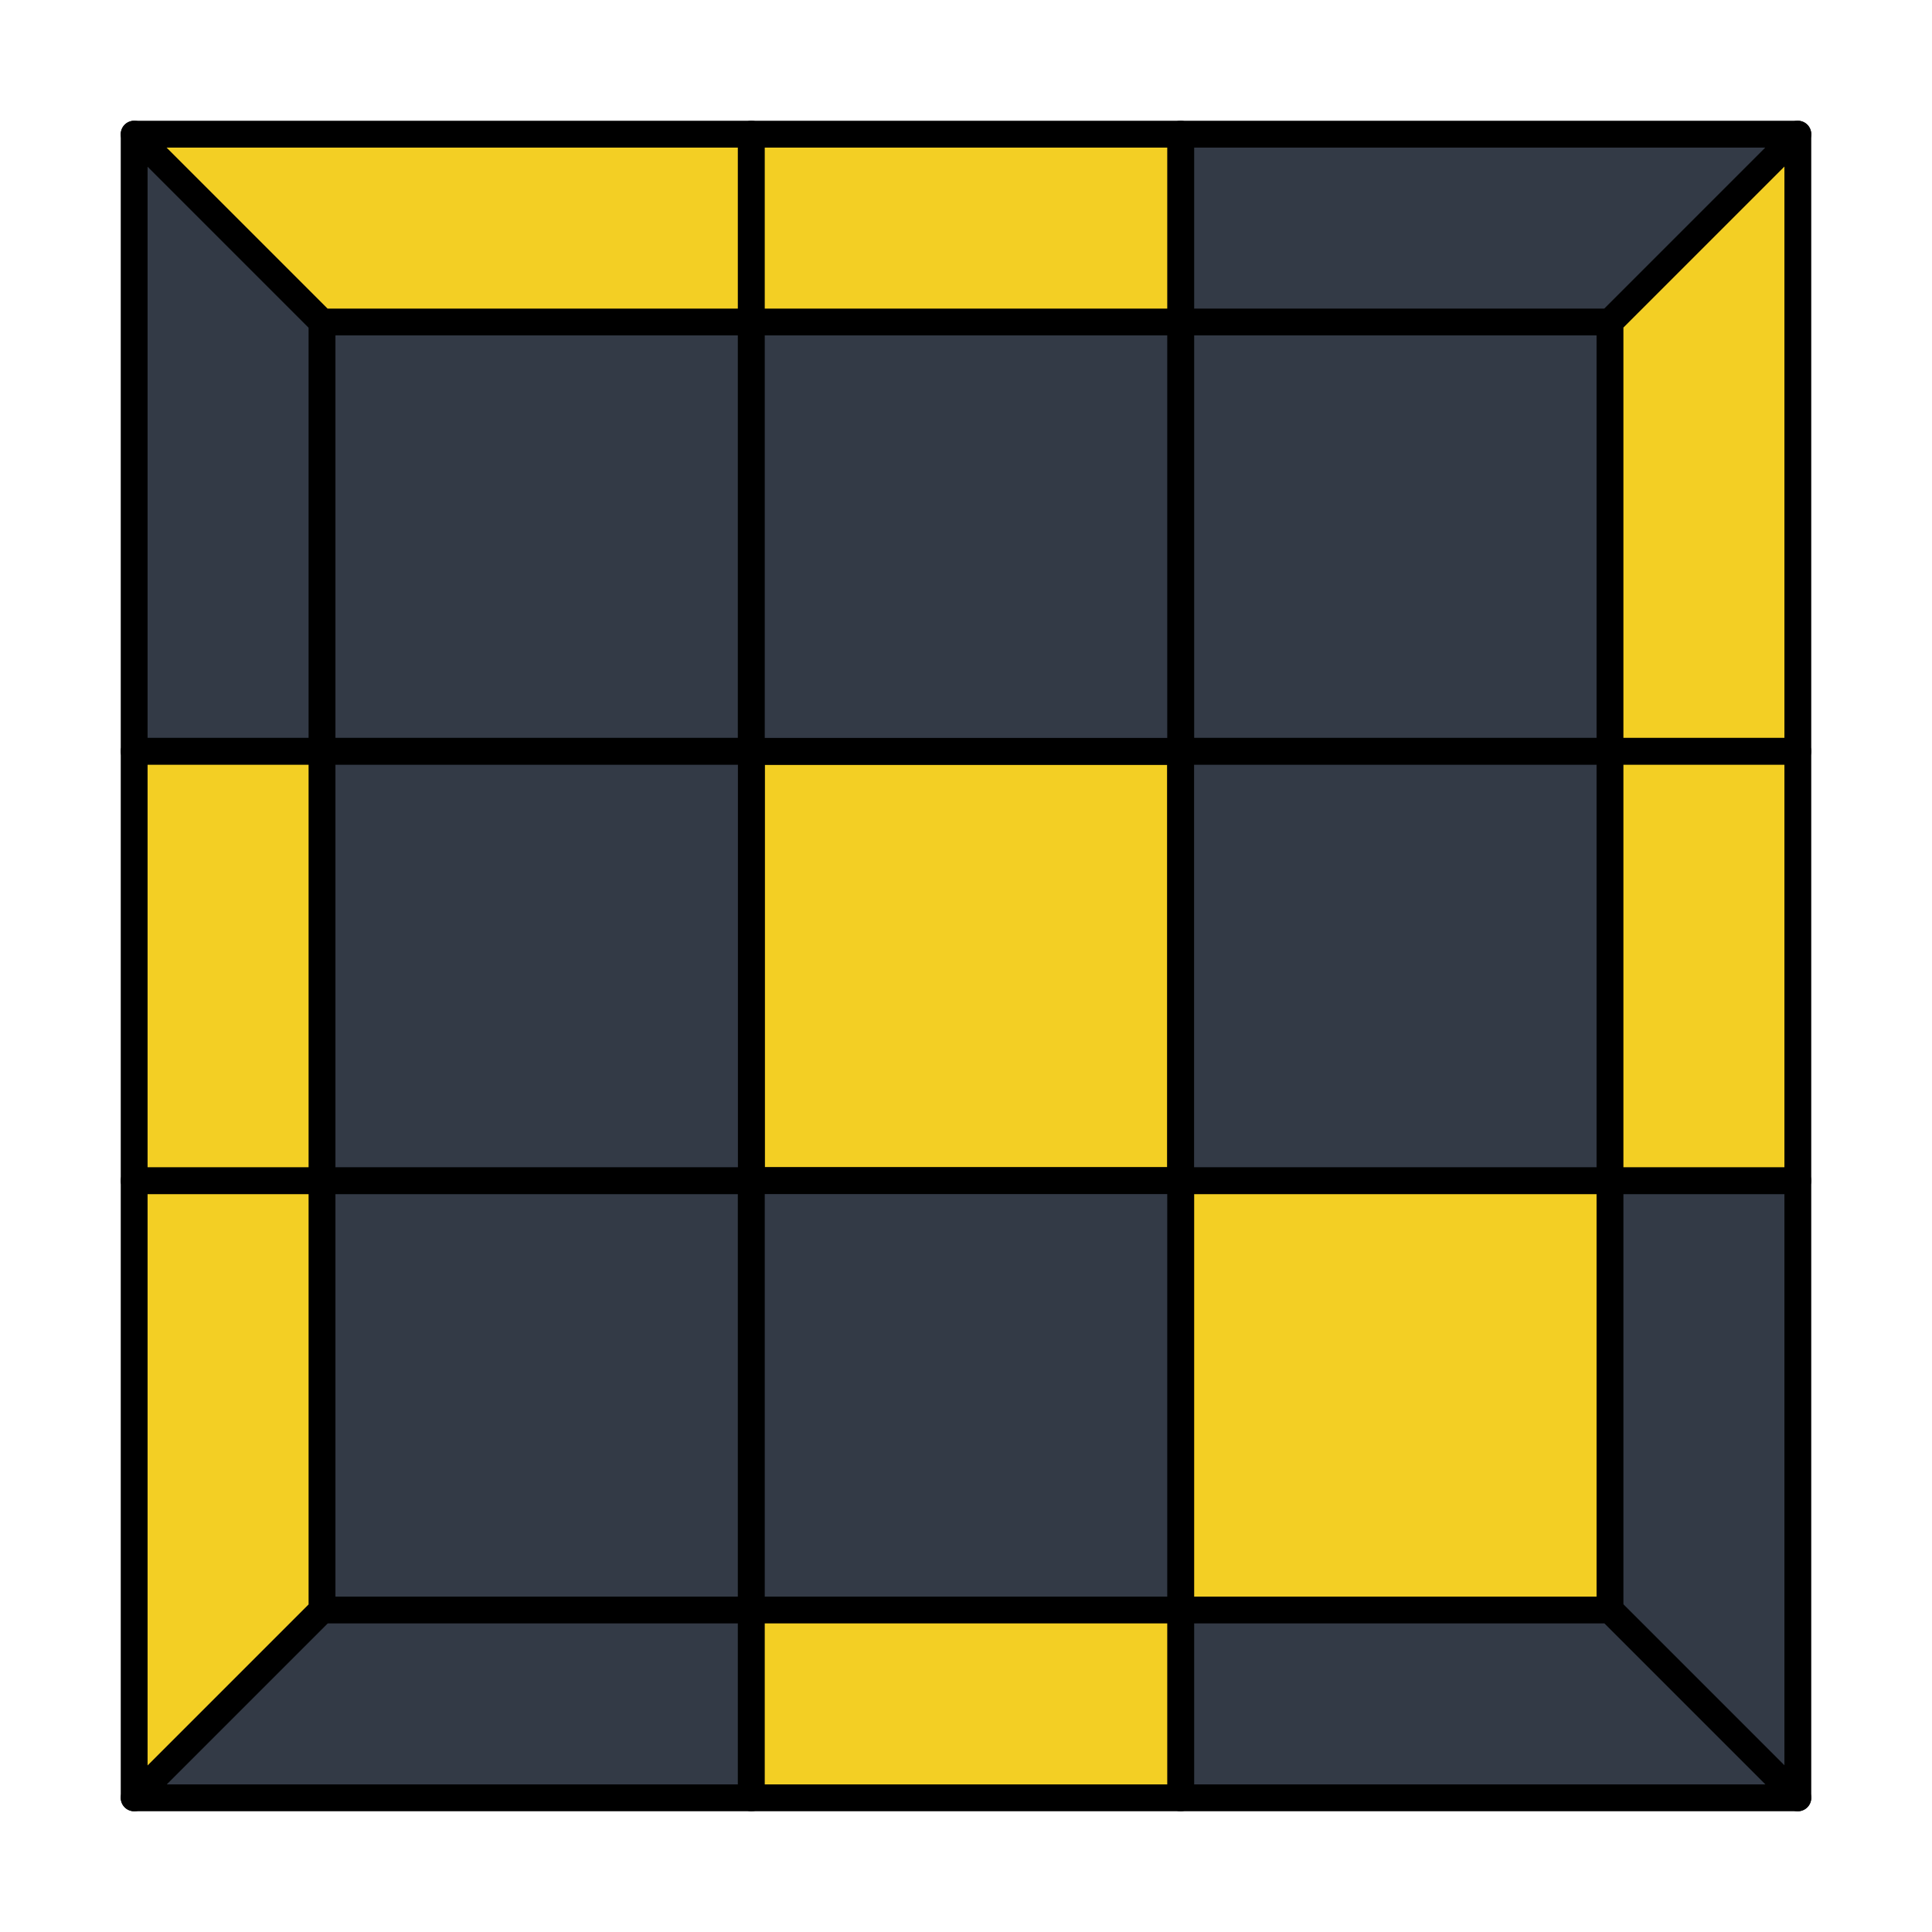
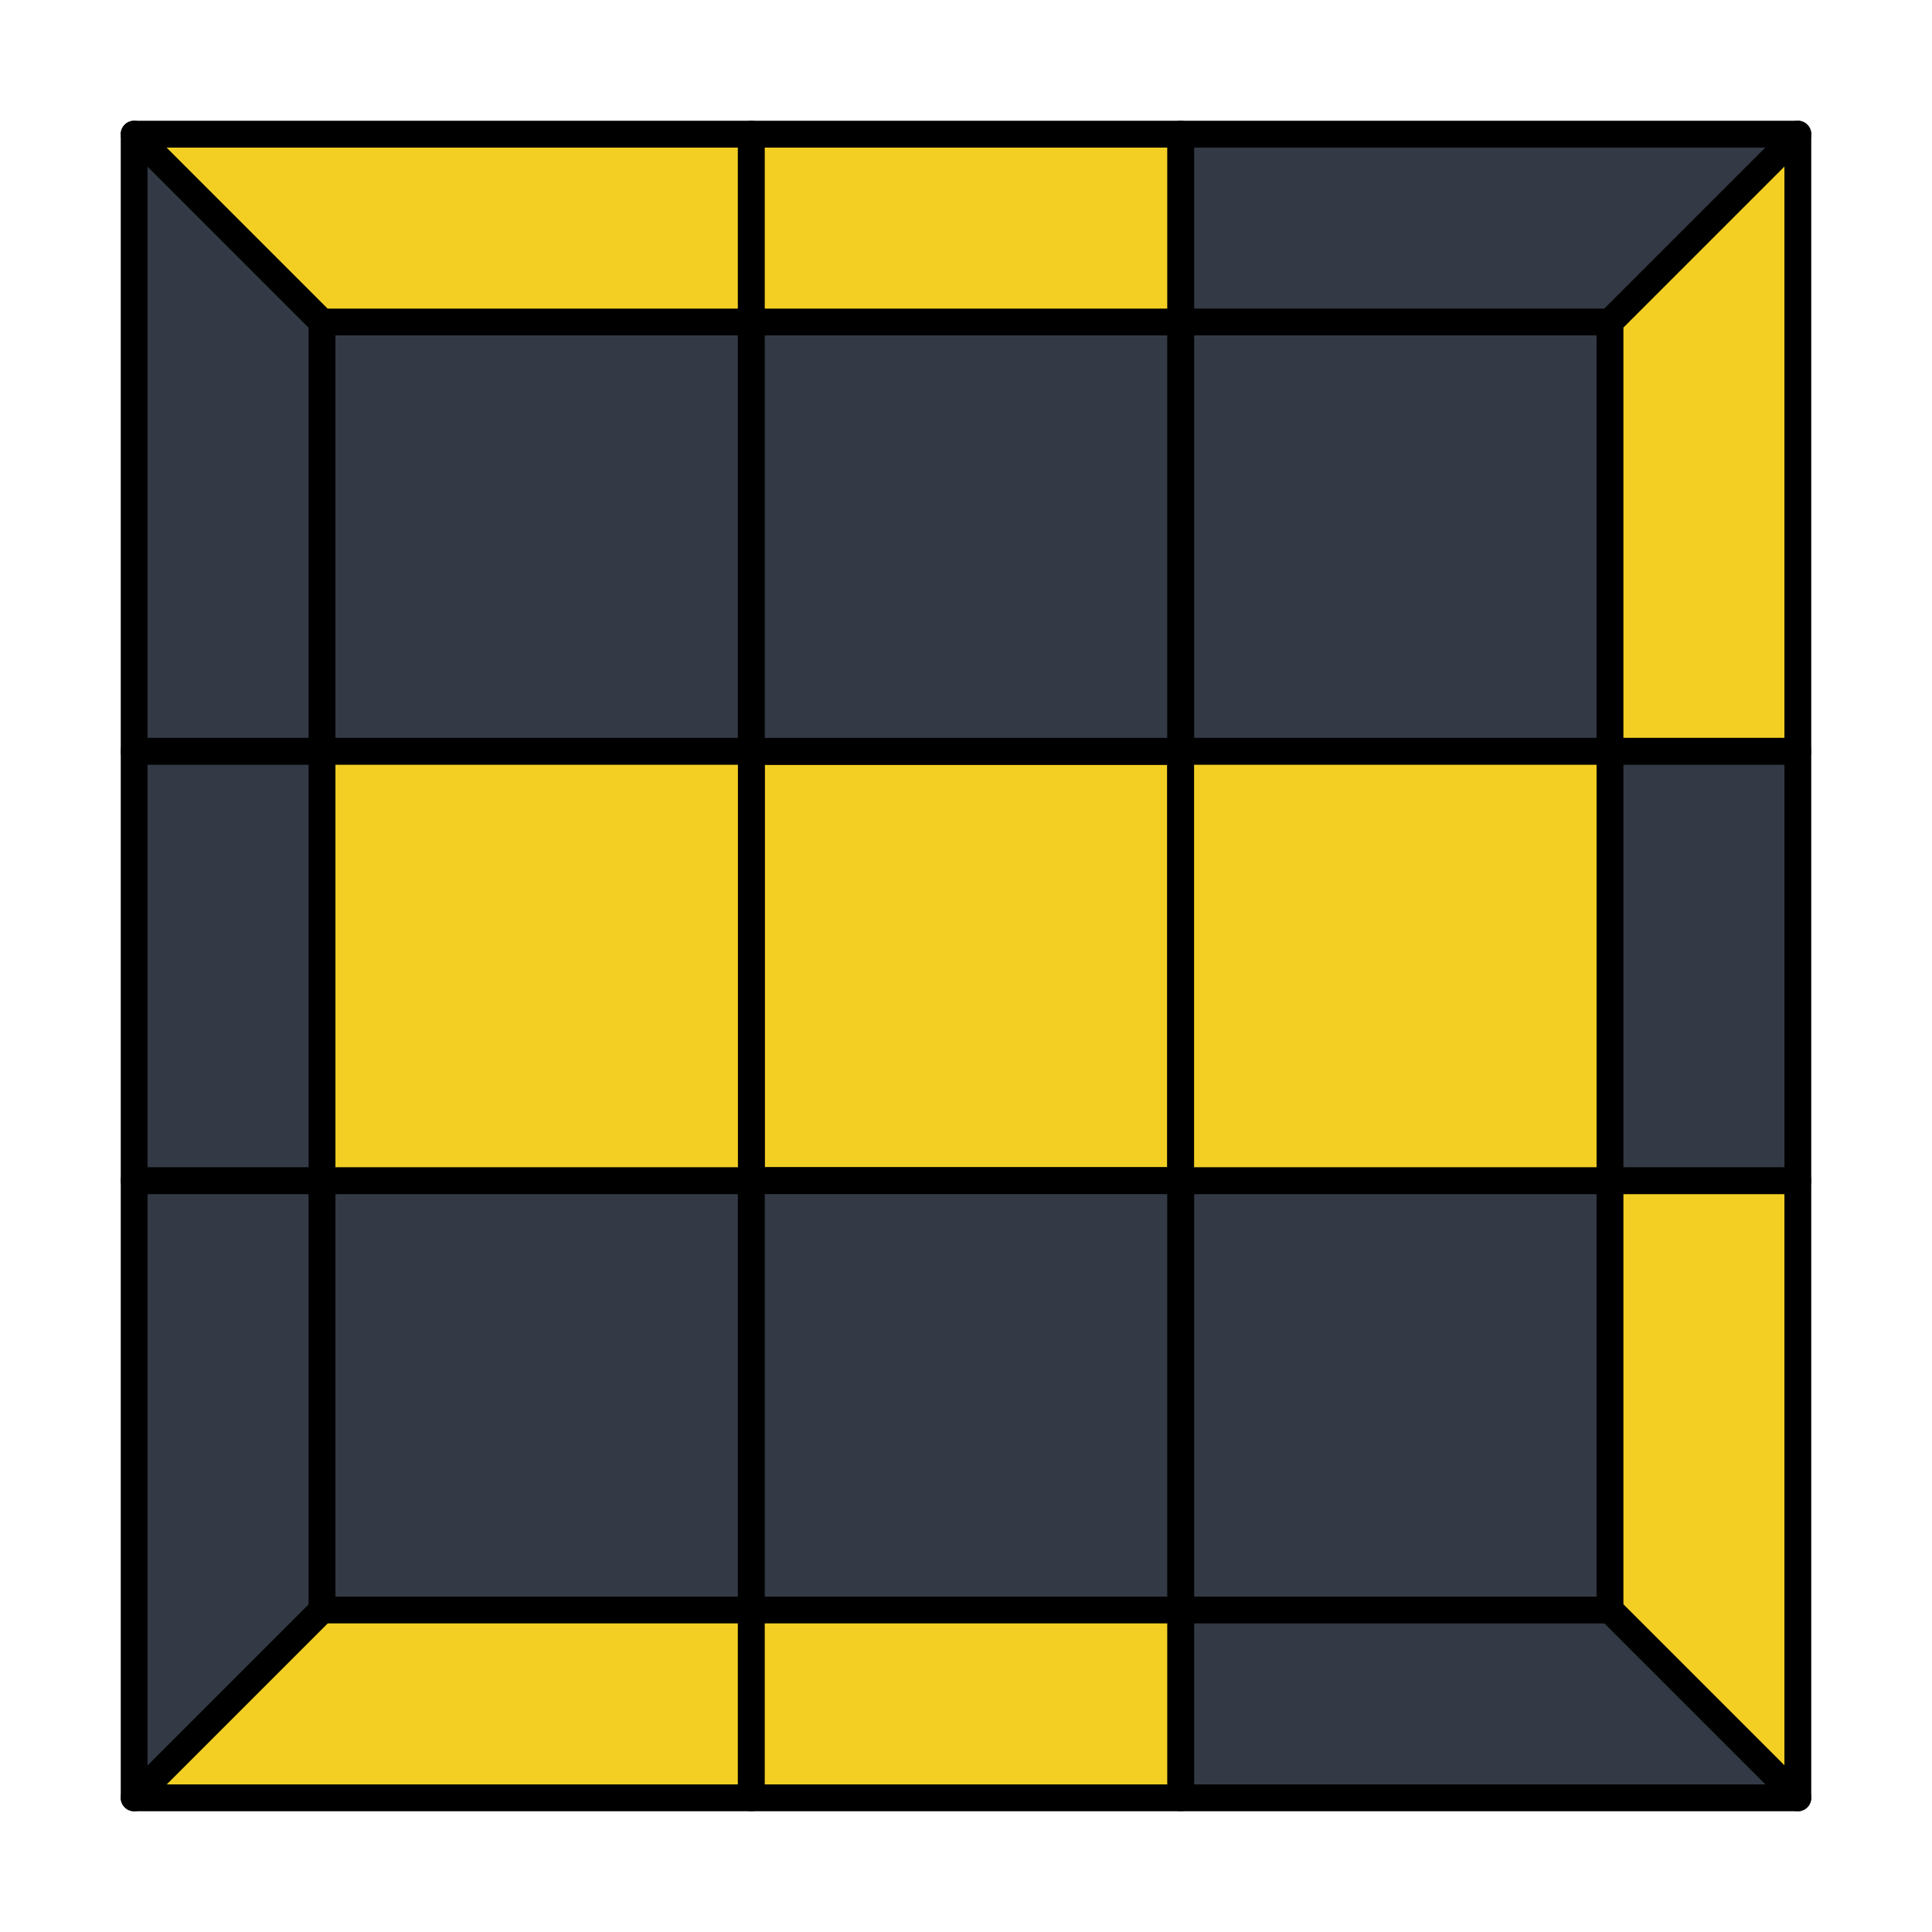
<svg xmlns="http://www.w3.org/2000/svg" width="288" height="288" viewBox="-16 -16 288 288" version="1.1">
  <defs>
    <g id="sticker">
      <rect x="-10" y="-10" width="1" height="1" stroke="black" stroke-width="0.04px" />
    </g>
  </defs>
  <g id="3x3x3-LL" stroke="none" stroke-width="4" style="none" stroke-linejoin="round">
    <rect id="CENTERS-l0-o0" stroke="#000000" style="fill: #f3cf24" x="96" y="96" width="64" height="64" />
    <rect id="CENTERS-l0-o1" stroke="#000000" style="fill: #f3cf24" x="96" y="96" width="64" height="64" />
    <rect id="CENTERS-l0-o2" stroke="#000000" style="fill: #f3cf24" x="96" y="96" width="64" height="64" />
    <rect id="CENTERS-l0-o3" stroke="#000000" style="fill: #f3cf24" x="96" y="96" width="64" height="64" />
-     <rect id="CORNERS-l0-o0" stroke="#000000" style="fill: #f3cf24" x="160" y="160" width="64" height="64" />
-     <polygon id="CORNERS-l0-o1" stroke="#000000" style="fill: #333a46" points="224 160 252 160 252 252 224 224" />
+     <rect id="CORNERS-l0-o0" stroke="#000000" style="fill: #333a46" x="160" y="160" width="64" height="64" />
+     <polygon id="CORNERS-l0-o1" stroke="#000000" style="fill: #f3cf24" points="224 160 252 160 252 252 224 224" />
    <polygon id="CORNERS-l0-o2" stroke="#000000" style="fill: #333a46" transform="translate(206, 238) scale(1, -1) rotate(-90) translate(-206, -238) " points="192 192 220 192 220 284 192 256" />
    <rect id="CORNERS-l1-o0" stroke="#000000" style="fill: #333a46" x="160" y="32" width="64" height="64" />
    <polygon id="CORNERS-l1-o1" stroke="#000000" style="fill: #333a46" transform="translate(206, 18) rotate(-90) translate(-206, -18) " points="192 -28 220 -28 220 64 192 36" />
    <polygon id="CORNERS-l1-o2" stroke="#000000" style="fill: #f3cf24" transform="translate(238, 50) scale(1, -1) translate(-238, -50) " points="224 4 252 4 252 96 224 68" />
    <rect id="CORNERS-l2-o0" stroke="#000000" style="fill: #333a46" x="32" y="32" width="64" height="64" />
    <polygon id="CORNERS-l2-o1" stroke="#000000" style="fill: #333a46" transform="translate(18, 50) scale(-1, -1) translate(-18, -50) " points="4 4 32 4 32 96 4 68" />
    <polygon id="CORNERS-l2-o2" stroke="#000000" style="fill: #f3cf24" transform="translate(50, 18) scale(1, -1) rotate(90) translate(-50, -18) " points="36 -28 64 -28 64 64 36 36" />
    <rect id="CORNERS-l3-o0" stroke="#000000" style="fill: #333a46" x="32" y="160" width="64" height="64" />
-     <polygon id="CORNERS-l3-o1" stroke="#000000" style="fill: #333a46" transform="translate(50, 238) rotate(90) translate(-50, -238) " points="36 192 64 192 64 284 36 256" />
-     <polygon id="CORNERS-l3-o2" stroke="#000000" style="fill: #f3cf24" transform="translate(18, 206) scale(-1, 1) translate(-18, -206) " points="4 160 32 160 32 252 4 224" />
+     <polygon id="CORNERS-l3-o1" stroke="#000000" style="fill: #f3cf24" transform="translate(50, 238) rotate(90) translate(-50, -238) " points="36 192 64 192 64 284 36 256" />
+     <polygon id="CORNERS-l3-o2" stroke="#000000" style="fill: #333a46" transform="translate(18, 206) scale(-1, 1) translate(-18, -206) " points="4 160 32 160 32 252 4 224" />
    <rect id="EDGES-l0-o0" stroke="#000000" style="fill: #333a46" x="96" y="160" width="64" height="64" />
    <rect id="EDGES-l0-o1" stroke="#000000" style="fill: #f3cf24" transform="translate(128, 238) scale(1, -1) rotate(90) translate(-128, -238) " x="114" y="206" width="28" height="64" />
-     <rect id="EDGES-l1-o0" stroke="#000000" style="fill: #333a46" x="160" y="96" width="64" height="64" />
-     <rect id="EDGES-l1-o1" stroke="#000000" style="fill: #f3cf24" x="224" y="96" width="28" height="64" />
+     <rect id="EDGES-l1-o0" stroke="#000000" style="fill: #f3cf24" x="160" y="96" width="64" height="64" />
+     <rect id="EDGES-l1-o1" stroke="#000000" style="fill: #333a46" x="224" y="96" width="28" height="64" />
    <rect id="EDGES-l2-o0" stroke="#000000" style="fill: #333a46" x="96" y="32" width="64" height="64" />
    <rect id="EDGES-l2-o1" stroke="#000000" style="fill: #f3cf24" transform="translate(128, 18) scale(1, -1) rotate(90) translate(-128, -18) " x="114" y="-14" width="28" height="64" />
-     <rect id="EDGES-l3-o0" stroke="#000000" style="fill: #333a46" x="32" y="96" width="64" height="64" />
-     <rect id="EDGES-l3-o1" stroke="#000000" style="fill: #f3cf24" x="4" y="96" width="28" height="64" />
+     <rect id="EDGES-l3-o0" stroke="#000000" style="fill: #f3cf24" x="32" y="96" width="64" height="64" />
+     <rect id="EDGES-l3-o1" stroke="#000000" style="fill: #333a46" x="4" y="96" width="28" height="64" />
  </g>
  <g style="opacity: 0">
    <use id="CORNERS-l4-o0" href="#sticker" style="fill: #333a46" />
    <use id="CORNERS-l4-o1" href="#sticker" style="fill: #333a46" />
    <use id="CORNERS-l4-o2" href="#sticker" style="fill: #333a46" />
    <use id="CORNERS-l5-o0" href="#sticker" style="fill: #333a46" />
    <use id="CORNERS-l5-o1" href="#sticker" style="fill: #333a46" />
    <use id="CORNERS-l5-o2" href="#sticker" style="fill: #333a46" />
    <use id="CORNERS-l6-o0" href="#sticker" style="fill: #333a46" />
    <use id="CORNERS-l6-o1" href="#sticker" style="fill: #333a46" />
    <use id="CORNERS-l6-o2" href="#sticker" style="fill: #333a46" />
    <use id="CORNERS-l7-o0" href="#sticker" style="fill: #333a46" />
    <use id="CORNERS-l7-o1" href="#sticker" style="fill: #333a46" />
    <use id="CORNERS-l7-o2" href="#sticker" style="fill: #333a46" />
    <use id="EDGES-l4-o0" href="#sticker" style="fill: #333a46" />
    <use id="EDGES-l4-o1" href="#sticker" style="fill: #333a46" />
    <use id="EDGES-l5-o0" href="#sticker" style="fill: #333a46" />
    <use id="EDGES-l5-o1" href="#sticker" style="fill: #333a46" />
    <use id="EDGES-l6-o0" href="#sticker" style="fill: #333a46" />
    <use id="EDGES-l6-o1" href="#sticker" style="fill: #333a46" />
    <use id="EDGES-l7-o0" href="#sticker" style="fill: #333a46" />
    <use id="EDGES-l7-o1" href="#sticker" style="fill: #333a46" />
    <use id="EDGES-l8-o0" href="#sticker" style="fill: #333a46" />
    <use id="EDGES-l8-o1" href="#sticker" style="fill: #333a46" />
    <use id="EDGES-l9-o0" href="#sticker" style="fill: #333a46" />
    <use id="EDGES-l9-o1" href="#sticker" style="fill: #333a46" />
    <use id="EDGES-l10-o0" href="#sticker" style="fill: #333a46" />
    <use id="EDGES-l10-o1" href="#sticker" style="fill: #333a46" />
    <use id="EDGES-l11-o0" href="#sticker" style="fill: #333a46" />
    <use id="EDGES-l11-o1" href="#sticker" style="fill: #333a46" />
    <use id="CENTERS-l1-o0" href="#sticker" style="fill: #333a46" />
    <use id="CENTERS-l1-o1" href="#sticker" style="fill: #333a46" />
    <use id="CENTERS-l1-o2" href="#sticker" style="fill: #333a46" />
    <use id="CENTERS-l1-o3" href="#sticker" style="fill: #333a46" />
    <use id="CENTERS-l2-o0" href="#sticker" style="fill: #333a46" />
    <use id="CENTERS-l2-o1" href="#sticker" style="fill: #333a46" />
    <use id="CENTERS-l2-o2" href="#sticker" style="fill: #333a46" />
    <use id="CENTERS-l2-o3" href="#sticker" style="fill: #333a46" />
    <use id="CENTERS-l3-o0" href="#sticker" style="fill: #333a46" />
    <use id="CENTERS-l3-o1" href="#sticker" style="fill: #333a46" />
    <use id="CENTERS-l3-o2" href="#sticker" style="fill: #333a46" />
    <use id="CENTERS-l3-o3" href="#sticker" style="fill: #333a46" />
    <use id="CENTERS-l4-o0" href="#sticker" style="fill: #333a46" />
    <use id="CENTERS-l4-o1" href="#sticker" style="fill: #333a46" />
    <use id="CENTERS-l4-o2" href="#sticker" style="fill: #333a46" />
    <use id="CENTERS-l4-o3" href="#sticker" style="fill: #333a46" />
    <use id="CENTERS-l5-o0" href="#sticker" style="fill: #333a46" />
    <use id="CENTERS-l5-o1" href="#sticker" style="fill: #333a46" />
    <use id="CENTERS-l5-o2" href="#sticker" style="fill: #333a46" />
    <use id="CENTERS-l5-o3" href="#sticker" style="fill: #333a46" />
  </g>
</svg>
